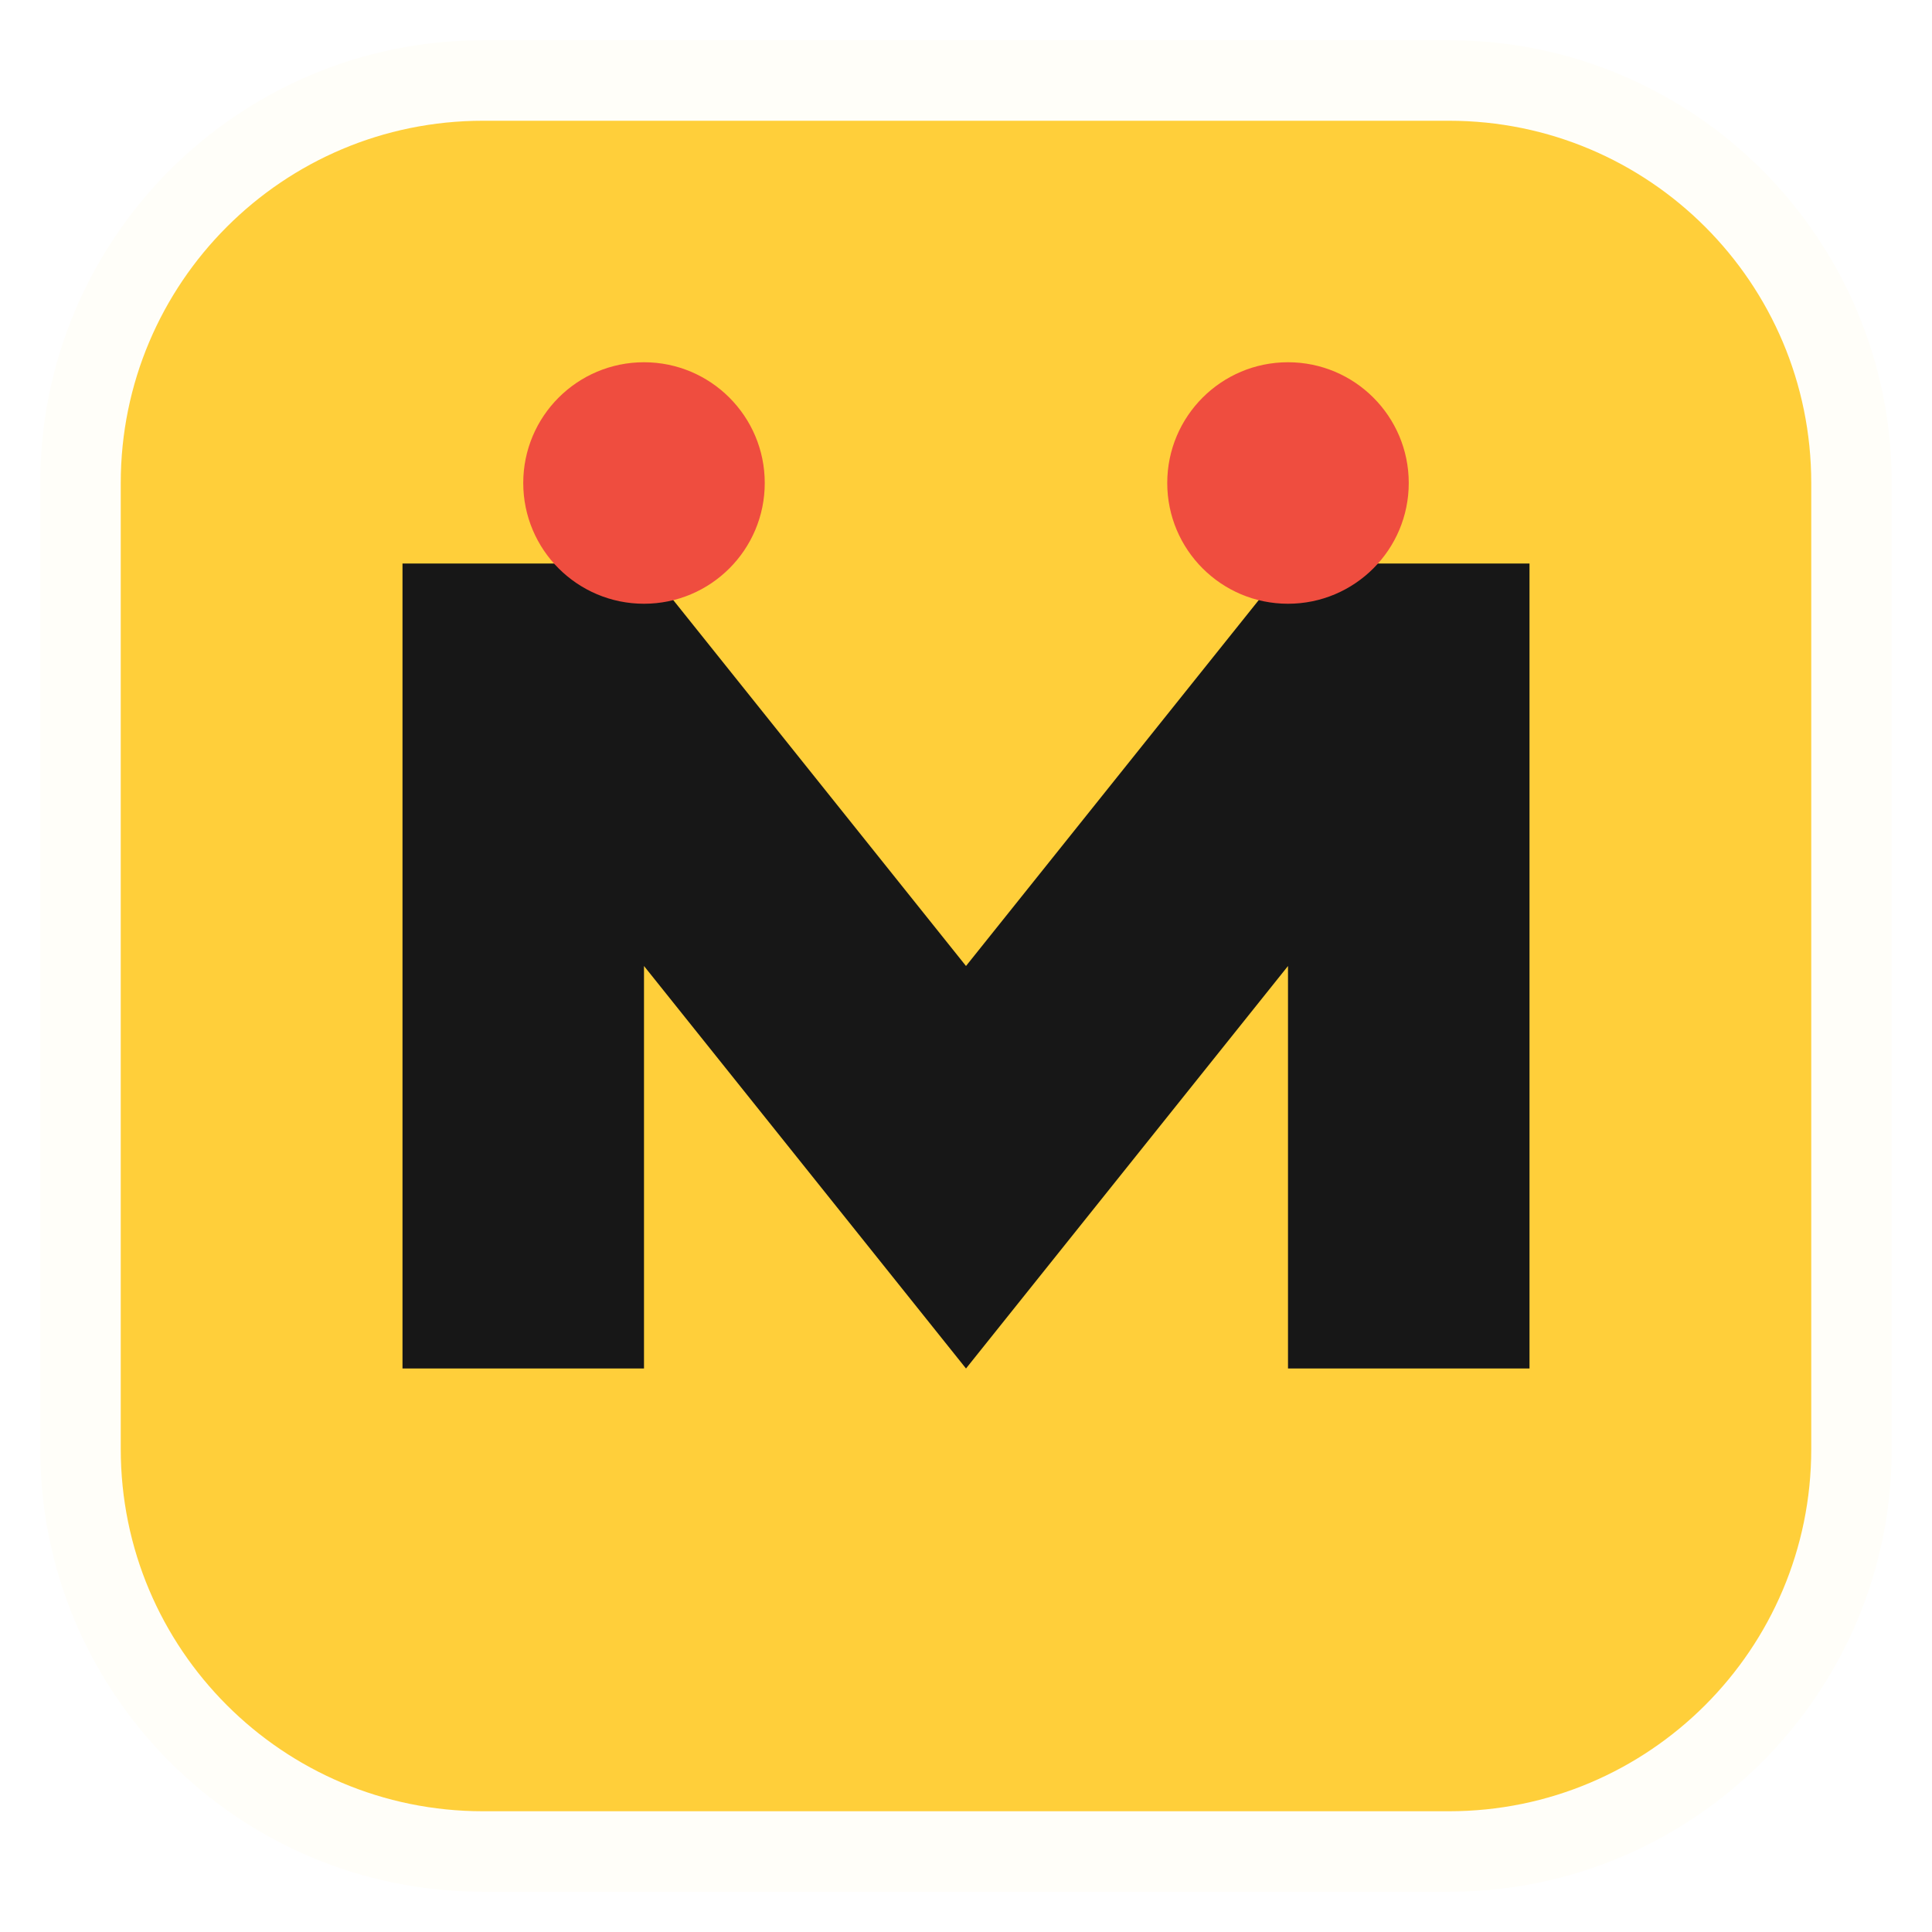
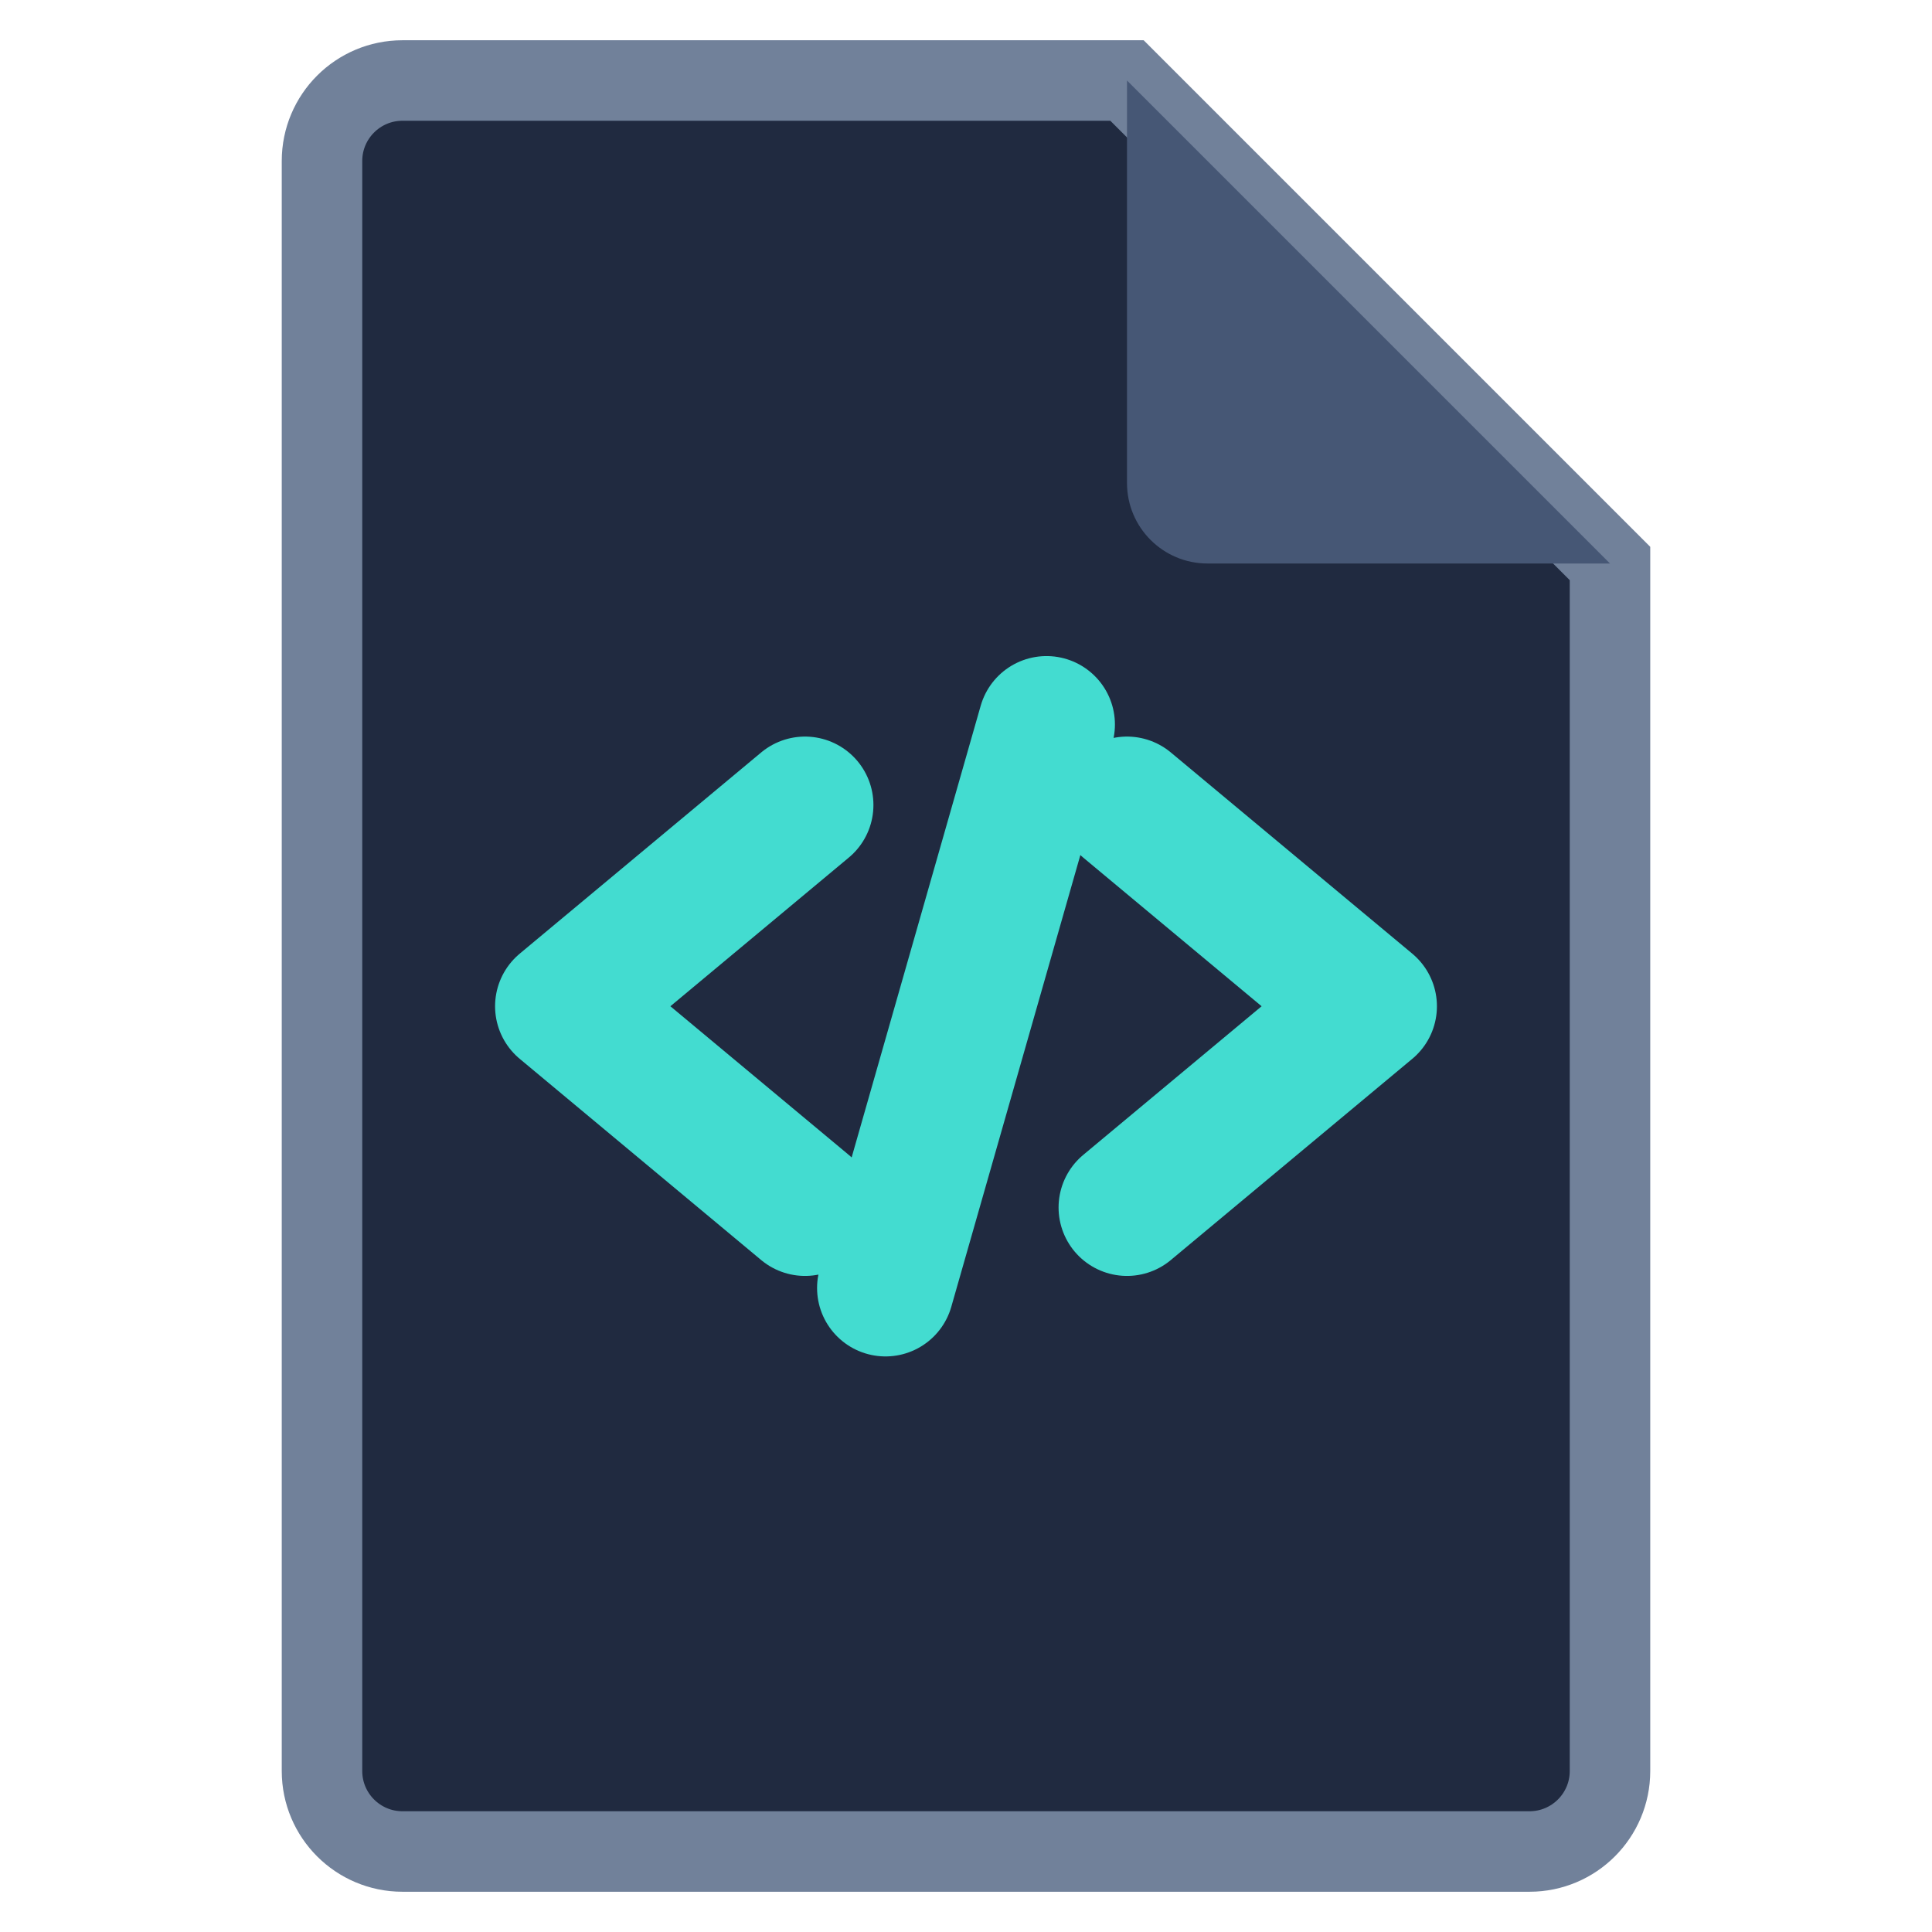
<svg xmlns="http://www.w3.org/2000/svg" viewBox="0 0 24 24">
-   <rect x="1" y="1" width="22" height="22" rx="5" fill="#ffcf3a" stroke="#fffef9" />
-   <path d="M5 17V7h3l4 5 4-5h3v10h-3v-5l-4 5-4-5v5z" fill="#171717" />
-   <circle cx="8" cy="6" r="1.5" fill="#ef4d3f" />
-   <circle cx="16" cy="6" r="1.5" fill="#ef4d3f" />
+   <path d="M5 1h9l6 6v15a1 1 0 0 1-1 1H5a1 1 0 0 1-1-1V2a1 1 0 0 1 1-1Z" fill="#202A40" stroke="#71819A" />
+   <path d="M14 1v5a1 1 0 0 0 1 1h5" fill="#465775" />
+   <path d="m10 10-3 2.5 3 2.5m4-5 3 2.5-3 2.5m-1-6-2 7" fill="none" stroke="#43DCD0" stroke-width="1.7" stroke-linecap="round" stroke-linejoin="round" />
</svg>
